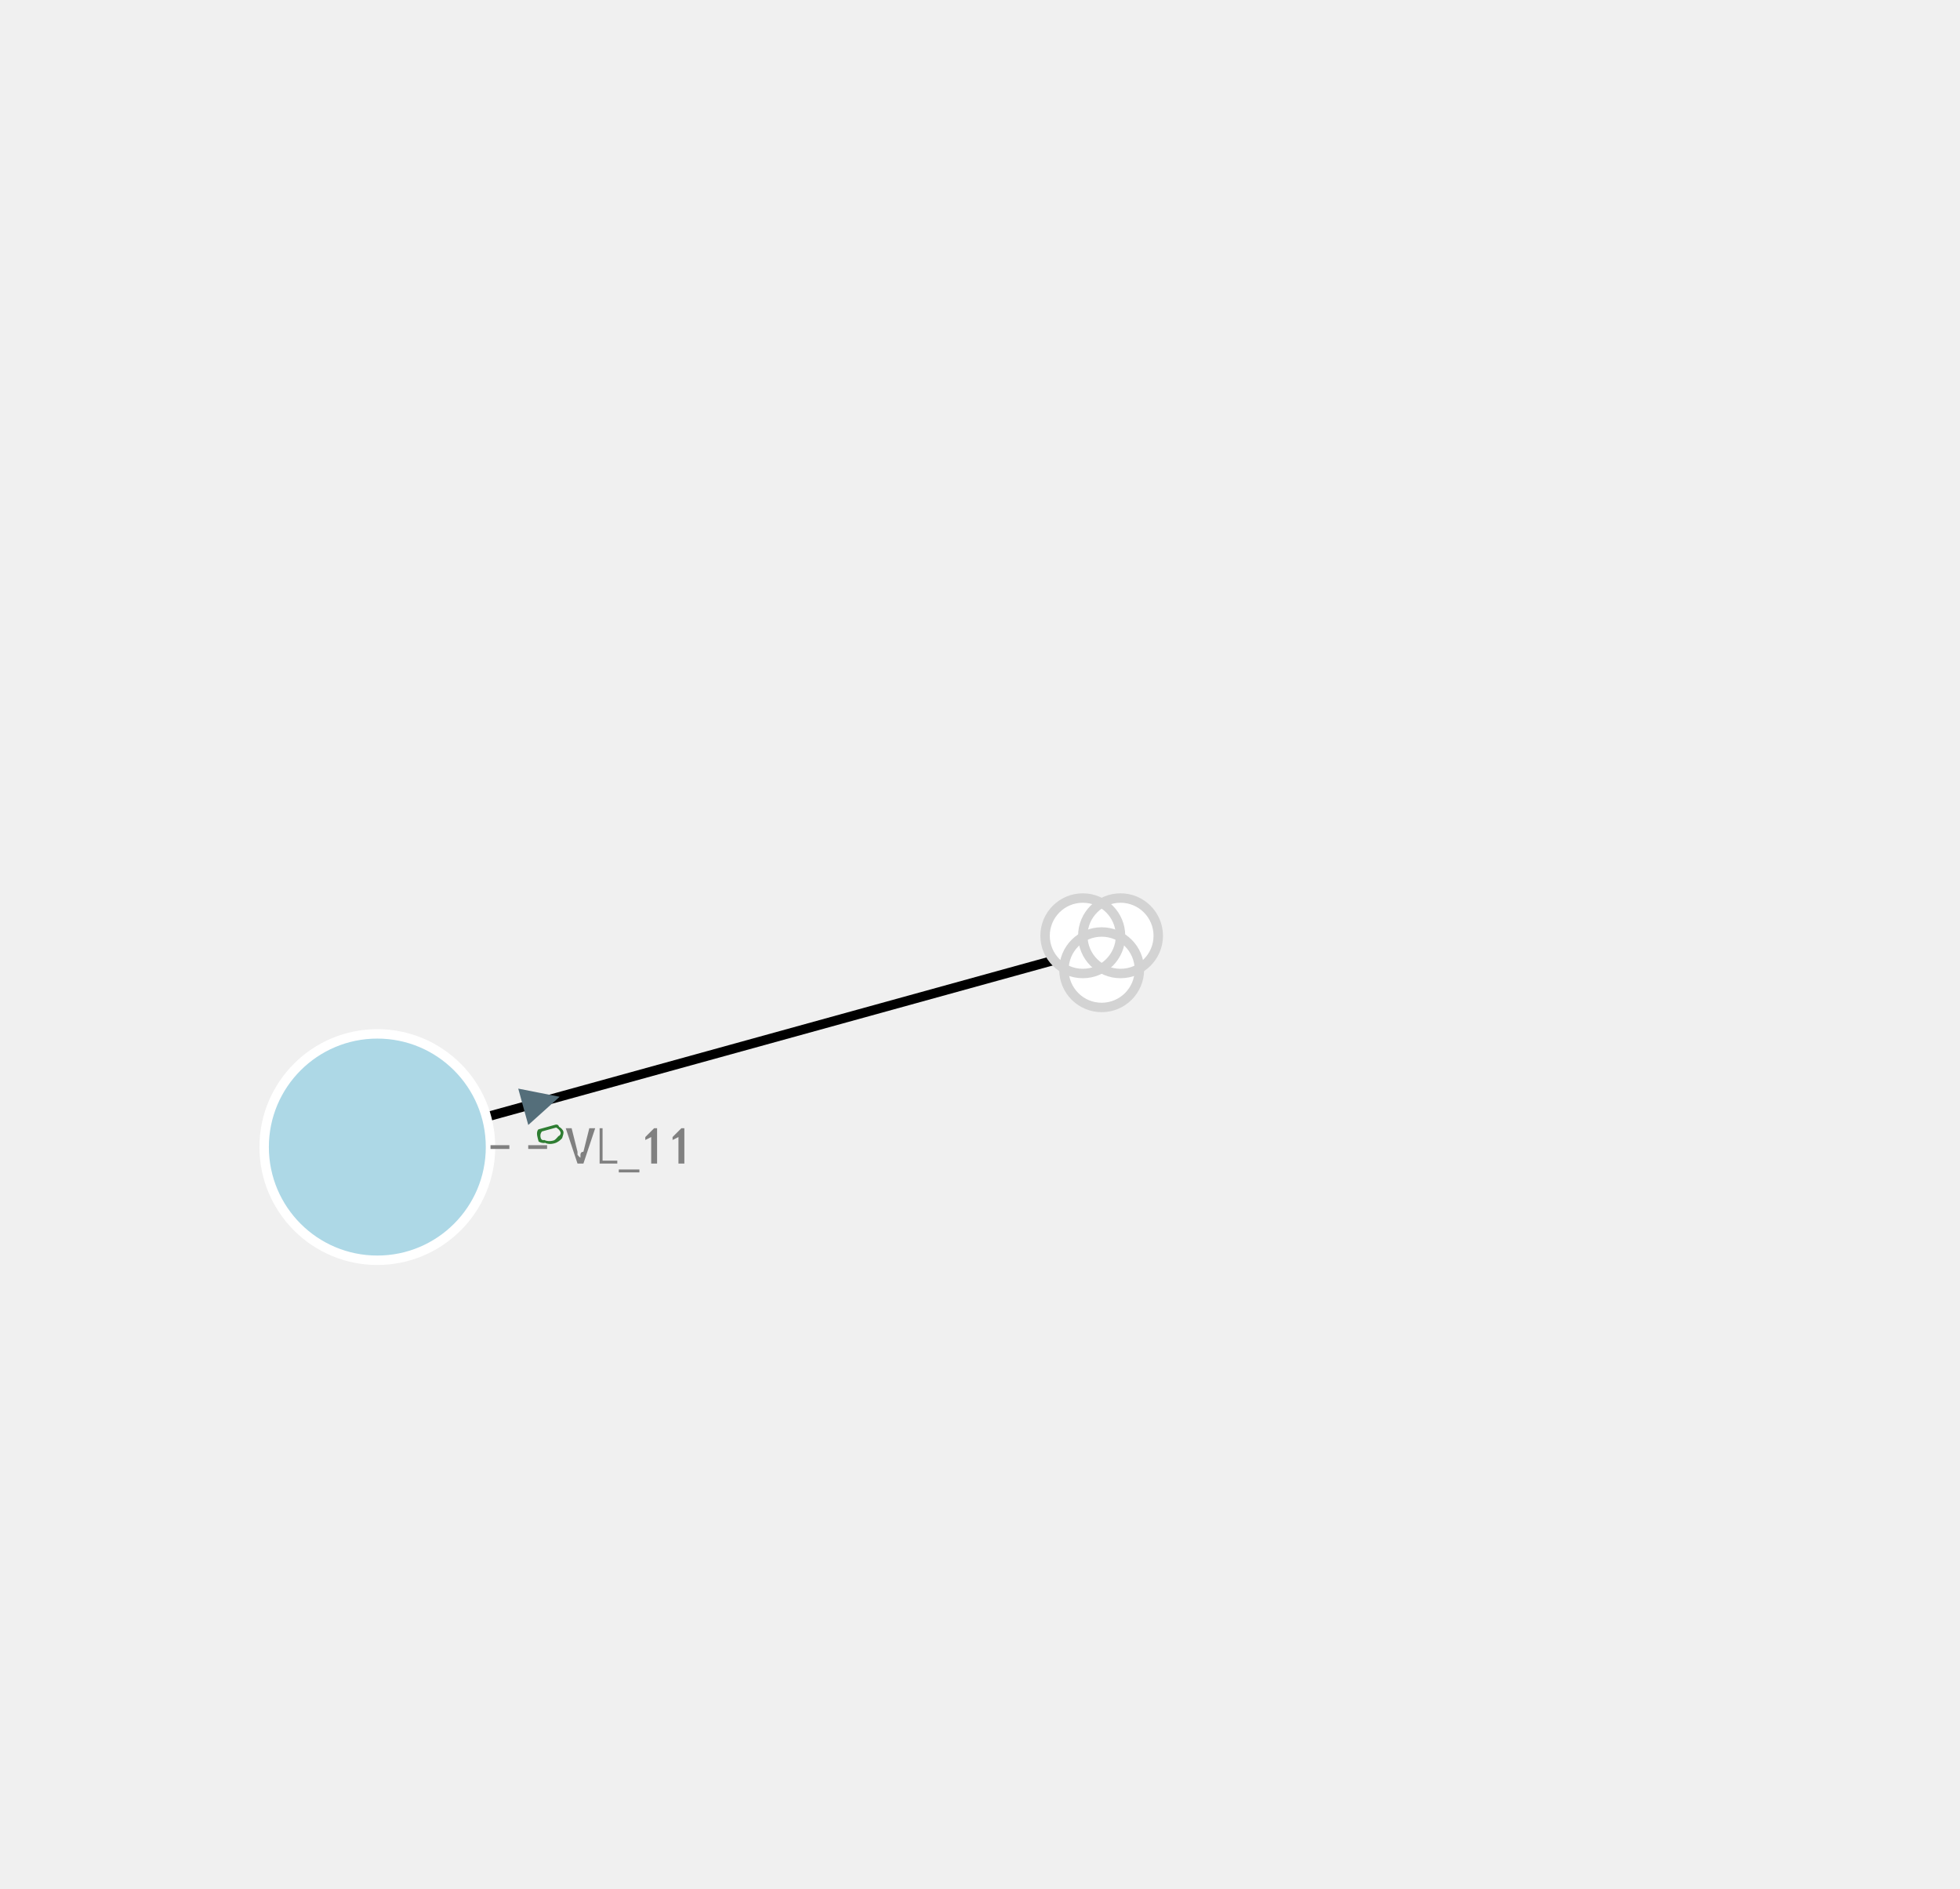
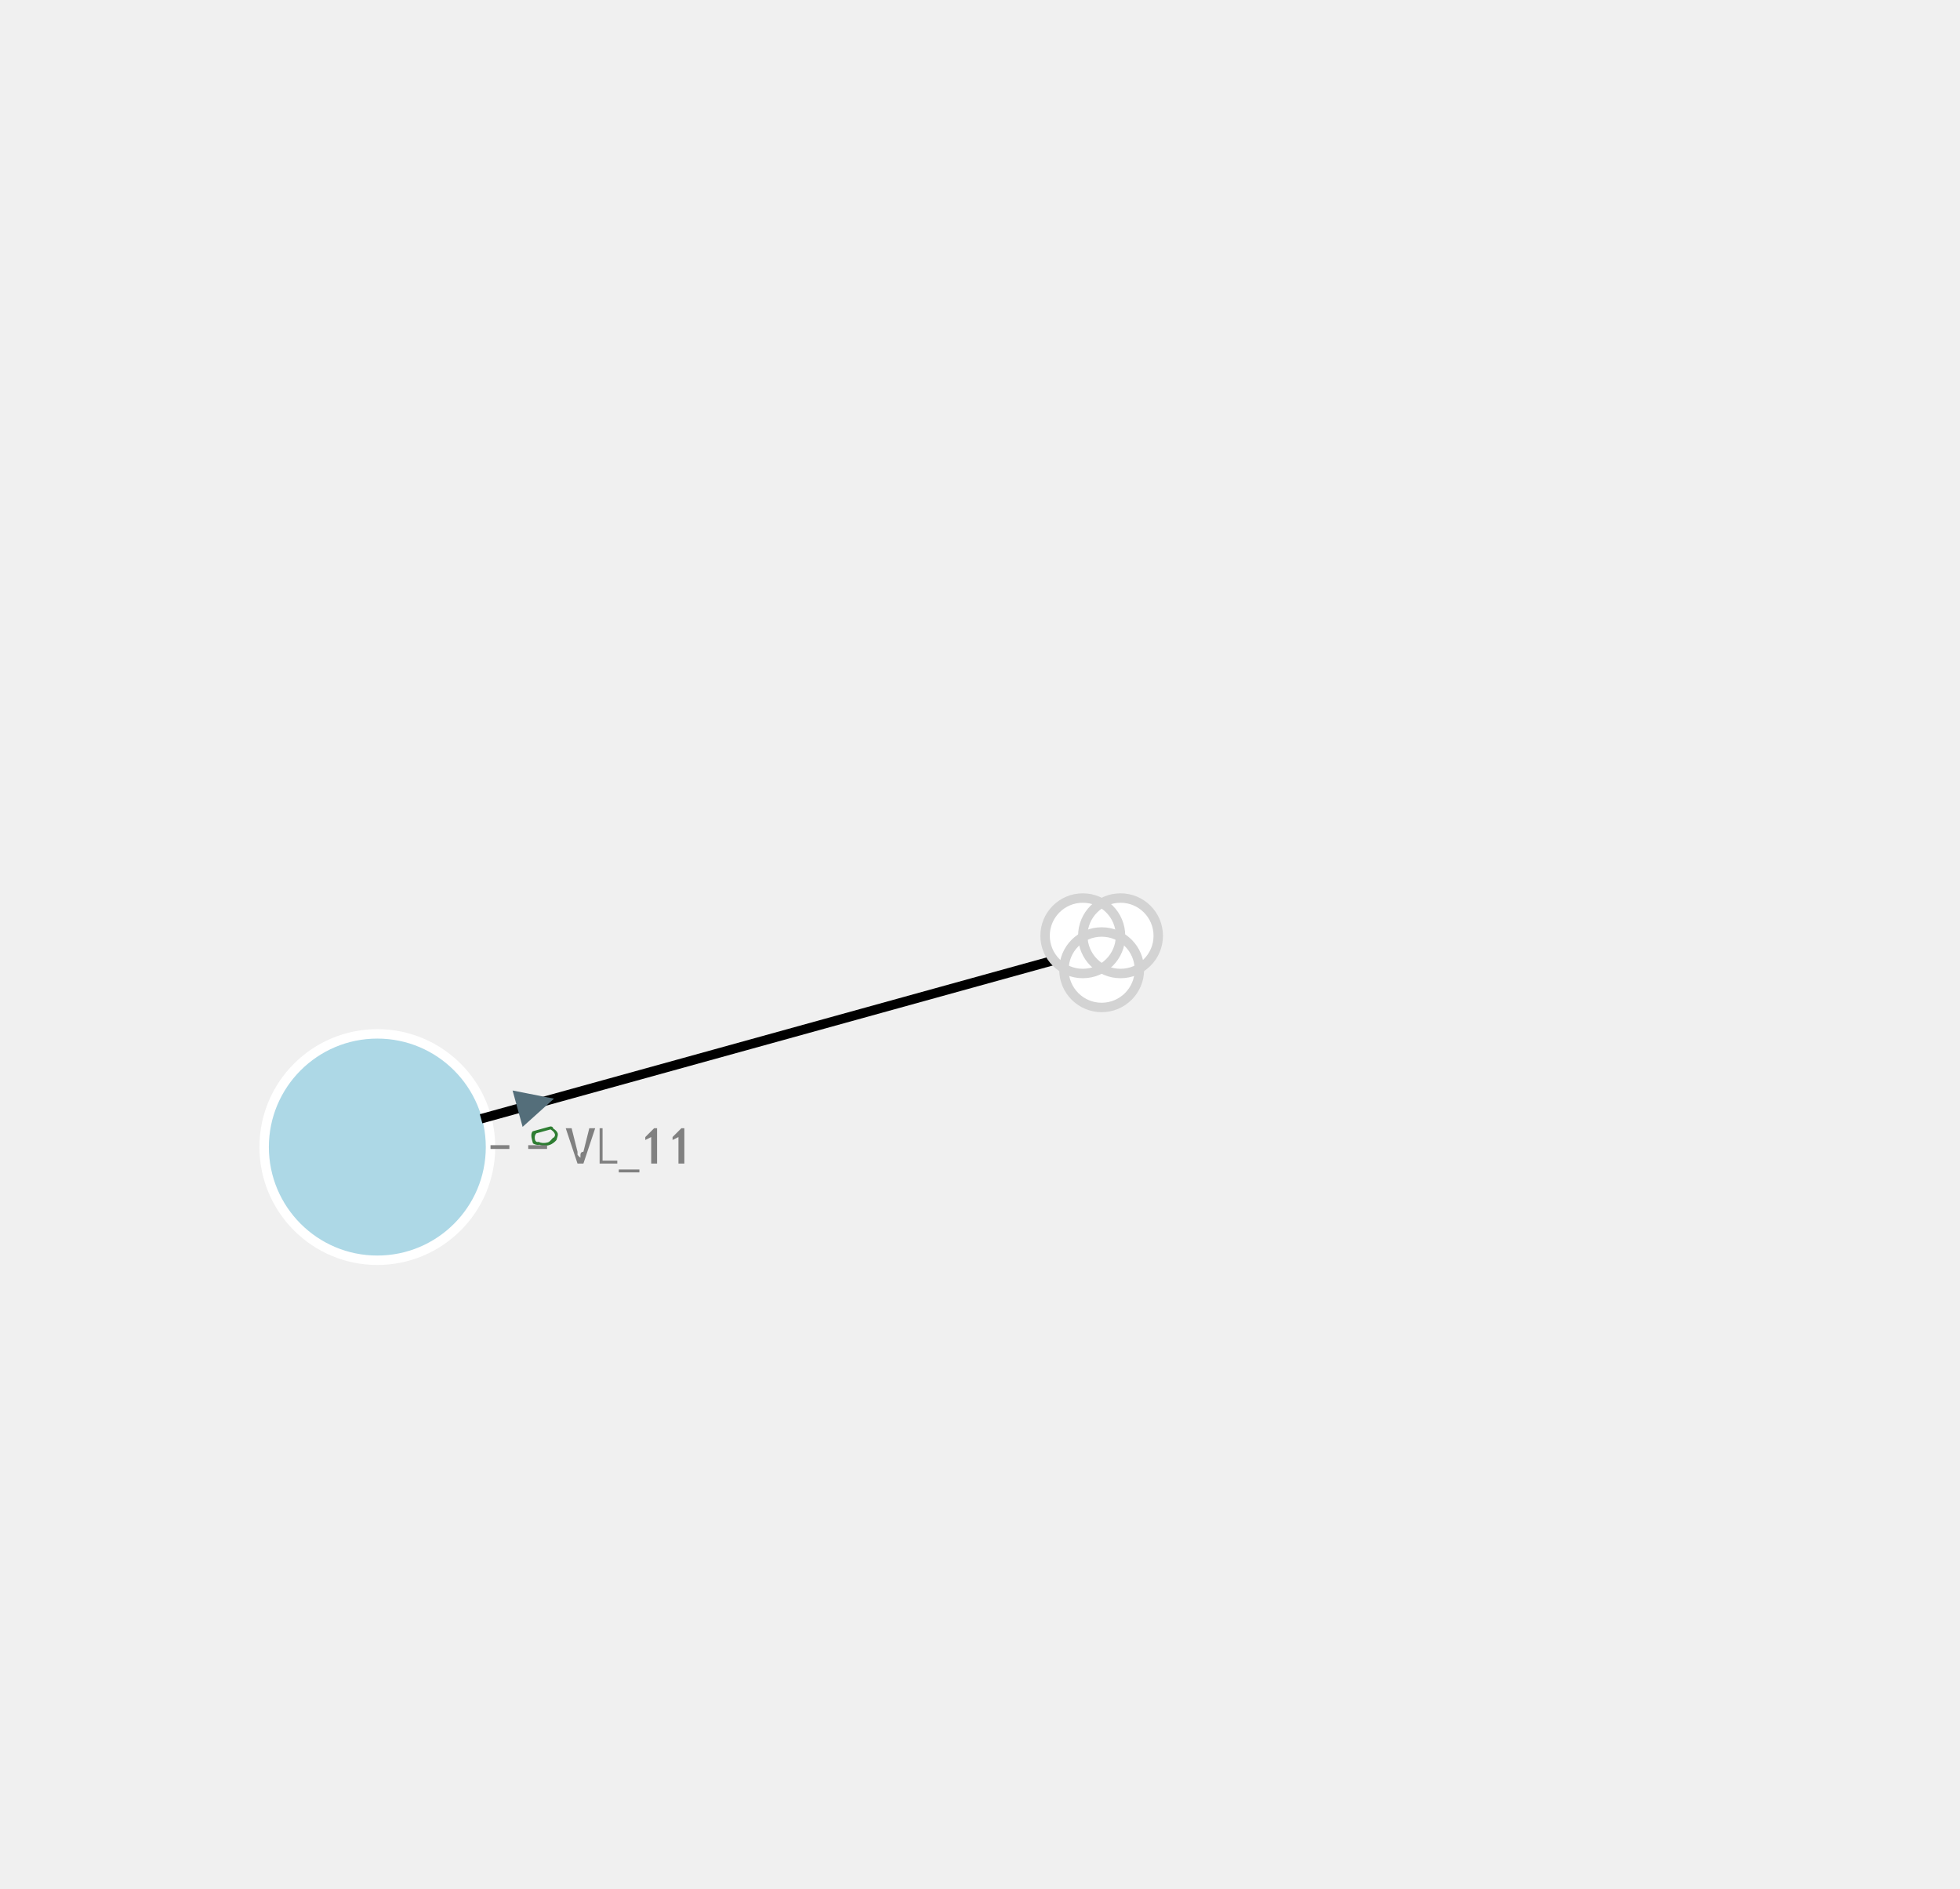
<svg xmlns="http://www.w3.org/2000/svg" width="800.00" height="770.68" viewBox="-5.78 -4.98 10.39 10.01">
  <style>
.nad-branch-edges polyline {stroke: var(--nad-vl-color, black); stroke-width: 0.05; fill: none}
.nad-branch-edges circle {stroke: var(--nad-vl-color, black); stroke-width: 0.05; fill: white}
.nad-3wt-edges polyline {stroke: var(--nad-vl-color, black); stroke-width: 0.05; fill: none}
- .nad-text-edges {stroke: grey; stroke-width: 0.02; ; stroke-dasharray: .1,.1}
+ .nad-text-edges {stroke: grey; stroke-width: 0.02; stroke-dasharray: .1,.1}
.nad-disconnected {stroke-dasharray: .1,.1}
.nad-vl-nodes circle {fill: var(--nad-vl-color, lightblue); stroke-width: 0.05; stroke: white}
+ .nad-vl-nodes circle.nad-unknown-busnode {stroke: lightgrey; stroke-width: 0.05; stroke-dasharray: .05,.05; fill: none}
.nad-vl-nodes path {fill: var(--nad-vl-color, lightblue); stroke-width: 0.05; stroke: white; stroke-linejoin:round;}
.nad-hvdc-edge polyline.nad-hvdc {stroke: grey; stroke-width: 0.2}
.nad-3wt-nodes circle {stroke: var(--nad-vl-color, lightgrey); stroke-width: 0.05; fill: none}
.nad-3wt-bg circle {stroke: none; fill: white}
.nad-state-out .nad-arrow-in {visibility: hidden}
.nad-state-in .nad-arrow-out {visibility: hidden}
.nad-active path {stroke: none; fill: #546e7a}
.nad-active {visibility: visible}
.nad-reactive {visibility: hidden}
.nad-reactive path {stroke: none; fill: #0277bd}
.nad-vl-nodes .nad-text-buses {font: 0.6px "Verdana"; fill: white}
.nad-text-nodes {font: 0.25px "Verdana"; fill: grey}
.nad-edge-infos {font: 0.2px "Verdana"}
.nad-edge-infos .nad-state-in {fill: #b71c1c}
.nad-edge-infos .nad-state-out {fill: #2e7d32}
.nad-vl0to30 {--nad-vl-color: #AFB42B}
.nad-vl30to50 {--nad-vl-color: #EF9A9A}
.nad-vl50to70 {--nad-vl-color: #9C27B0}
.nad-vl70to120 {--nad-vl-color: #E65100}
.nad-vl120to180 {--nad-vl-color: #00ACC1}
.nad-vl180to300 {--nad-vl-color: #2E7D32}
.nad-vl300to500 {--nad-vl-color: #D32F2F}
</style>
+   <g class="nad-vl-nodes">
+     <g transform="translate(-3.78,1.10)" id="0" class="nad-vl0to30" title="VL_11">
+       <circle r="0.60" id="1" />
+     </g>
+   </g>
  <g class="nad-branch-edges" />
  <g class="nad-3wt-edges">
    <g id="3" class="nad-vl0to30" title="3WT">
-       <polyline points="-3.78,1.10 0.06,0.04" />
-       <g class="nad-edge-infos" transform="translate(-2.91,0.86)">
+       <polyline points="-3.23,0.95 0.06,0.04" />
+       <g class="nad-edge-infos" transform="translate(-2.94,0.87)">
        <g class="nad-active nad-state-out">
          <g transform="rotate(74.59)">
            <path class="nad-arrow-in" d="M-0.1 -0.1 H0.1 L0 0.1z" />
            <path class="nad-arrow-out" d="M-0.1 0.1 H0.1 L0 -0.1z" />
          </g>
          <text transform="rotate(74.59)" x="0.12" style="dominant-baseline:middle">0</text>
        </g>
        <g class="nad-reactive nad-state-out">
          <g transform="rotate(74.59)">
            <path class="nad-arrow-in" d="M-0.1 -0.1 H0.1 L0 0.1z" />
            <path class="nad-arrow-out" d="M-0.1 0.1 H0.1 L0 -0.1z" />
          </g>
          <text transform="rotate(74.59)" x="0.12" style="dominant-baseline:middle">0</text>
        </g>
      </g>
-     </g>
-   </g>
-   <g class="nad-vl-nodes">
-     <g transform="translate(-3.78,1.10)" id="0" class="nad-vl0to30" title="VL_11">
-       <circle r="0.60" id="1" />
    </g>
  </g>
  <g class="nad-3wt-nodes">
    <g transform="translate(0.06,0.04)">
      <g class="nad-3wt-bg">
        <circle cx="0.00" cy="0.12" r="0.20" />
        <circle cx="-0.10" cy="-0.06" r="0.20" />
        <circle cx="0.10" cy="-0.06" r="0.20" />
      </g>
      <circle class="nad-vl120to180" cx="0.00" cy="0.12" r="0.20" />
      <circle class="nad-vl30to50" cx="-0.10" cy="-0.06" r="0.20" />
      <circle class="nad-vl0to30" cx="0.10" cy="-0.06" r="0.20" />
    </g>
  </g>
  <g class="nad-text-edges">
    <polyline id="0_text_edge" points="-3.18,1.10 -2.78,1.10" />
  </g>
  <g class="nad-text-nodes">
    <text x="-2.78" y="1.10" style="dominant-baseline:middle">VL_11</text>
  </g>
</svg>
